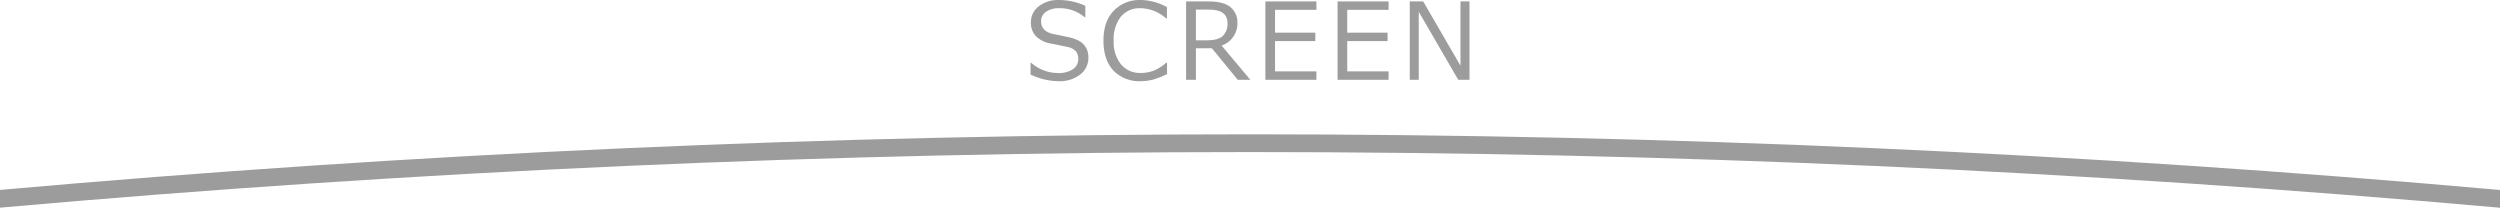
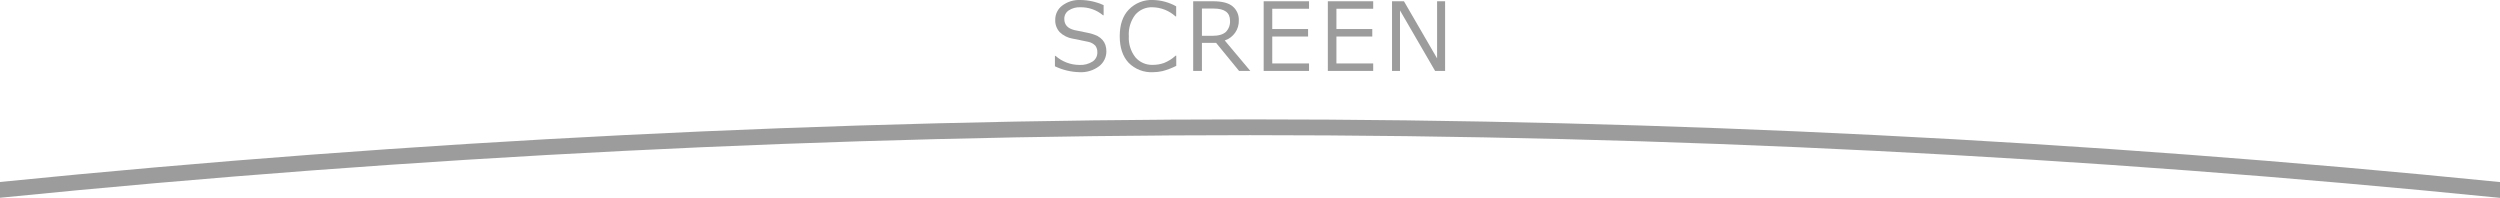
- <svg xmlns="http://www.w3.org/2000/svg" viewBox="0 0 704 58.5">
+ <svg xmlns="http://www.w3.org/2000/svg" viewBox="0 0 792 62.68">
  <defs>
    <style>.cls-1{fill:#9c9c9c;}</style>
  </defs>
  <g id="レイヤー_2" data-name="レイヤー 2">
    <g id="_8" data-name="8">
-       <path class="cls-1" d="M298,22.87A19,19,0,0,1,290.2,21V17.7h.19A11.47,11.47,0,0,0,298,20.57a7,7,0,0,0,4.14-1.08,3.36,3.36,0,0,0,1.5-2.86,3.33,3.33,0,0,0-.64-2.16,4.26,4.26,0,0,0-2.22-1.22l-4.92-1a7.68,7.68,0,0,1-4.15-2.07,5.46,5.46,0,0,1-1.41-3.9,5.54,5.54,0,0,1,2.2-4.5A8.85,8.85,0,0,1,298.25,0a18.18,18.18,0,0,1,7.38,1.63V4.83h-.2a10.88,10.88,0,0,0-7.18-2.53,6.15,6.15,0,0,0-3.68,1A3.12,3.12,0,0,0,293.17,6q0,2.74,3.19,3.53,1.85.34,4.11.84a12.76,12.76,0,0,1,3.24,1.05,5.87,5.87,0,0,1,1.58,1.25,4.71,4.71,0,0,1,.91,1.6,6.19,6.19,0,0,1,.3,2A5.88,5.88,0,0,1,304.17,21,9.49,9.49,0,0,1,298,22.87" />
-       <path class="cls-1" d="M321.29,22.87a10.12,10.12,0,0,1-7.76-3q-2.8-3-2.8-8.42t2.85-8.39A10,10,0,0,1,321.31,0a15.78,15.78,0,0,1,7.3,2V5.19h-.21a11.16,11.16,0,0,0-7.27-2.89,6.83,6.83,0,0,0-5.52,2.42,10.16,10.16,0,0,0-2,6.73,9.93,9.93,0,0,0,2.07,6.69,6.91,6.91,0,0,0,5.51,2.41,10.59,10.59,0,0,0,3.55-.59,12,12,0,0,0,3.69-2.32h.21v3.22a22.1,22.1,0,0,1-4.37,1.67,14,14,0,0,1-2.94.34" />
-       <path class="cls-1" d="M352.1,22.47h-3.56l-7.27-8.88h-4.5v8.88H334V.4h6.25q4.41,0,6.31,1.66a5.5,5.5,0,0,1,1.9,4.35A6.52,6.52,0,0,1,344,12.82ZM336.77,2.71v8.64H340q3,0,4.35-1.23a4.67,4.67,0,0,0,1.32-3.59q0-3.82-5.17-3.82Z" />
-       <polygon class="cls-1" points="370.7 22.47 356.33 22.47 356.33 0.4 370.7 0.4 370.7 2.77 359.05 2.77 359.05 9.2 370.4 9.2 370.4 11.57 359.05 11.57 359.05 20.1 370.7 20.1 370.7 22.47" />
-       <polygon class="cls-1" points="391.03 22.47 376.66 22.47 376.66 0.4 391.03 0.4 391.03 2.77 379.38 2.77 379.38 9.2 390.74 9.2 390.74 11.57 379.38 11.57 379.38 20.1 391.03 20.1 391.03 22.47" />
-       <polygon class="cls-1" points="413.81 22.47 410.64 22.47 399.52 3.31 399.52 22.47 396.99 22.47 396.99 0.4 400.77 0.4 411.27 18.5 411.27 0.4 413.81 0.4 413.81 22.47" />
-       <path class="cls-1" d="M352,37.82c-117.45,0-235.09,5.25-352,15.66v5C116.91,48.08,234.55,42.82,352,42.82S587.09,48.08,704,58.5v-5C587.09,43.07,469.45,37.82,352,37.82Z" />
+       <path class="cls-1" d="M342,22.87A19,19,0,0,1,334.2,21V17.7h.19A11.47,11.47,0,0,0,342,20.57a7,7,0,0,0,4.14-1.08,3.36,3.36,0,0,0,1.5-2.86,3.33,3.33,0,0,0-.64-2.16,4.26,4.26,0,0,0-2.22-1.22l-4.92-1a7.68,7.68,0,0,1-4.15-2.07,5.46,5.46,0,0,1-1.41-3.9,5.54,5.54,0,0,1,2.2-4.5A8.85,8.85,0,0,1,342.25,0a18.18,18.18,0,0,1,7.38,1.63V4.83h-.2a10.88,10.88,0,0,0-7.18-2.53,6.15,6.15,0,0,0-3.68,1A3.12,3.12,0,0,0,337.17,6q0,2.74,3.19,3.53,1.85.34,4.11.84a12.76,12.76,0,0,1,3.24,1.05,5.87,5.87,0,0,1,1.58,1.25,4.71,4.71,0,0,1,.91,1.6,6.19,6.19,0,0,1,.3,2A5.88,5.88,0,0,1,348.17,21,9.49,9.49,0,0,1,342,22.87" />
+       <path class="cls-1" d="M365.29,22.87a10.12,10.12,0,0,1-7.76-3q-2.8-3-2.8-8.42t2.85-8.39A10,10,0,0,1,365.31,0a15.78,15.78,0,0,1,7.3,2V5.19h-.21a11.16,11.16,0,0,0-7.27-2.89,6.83,6.83,0,0,0-5.52,2.42,10.16,10.16,0,0,0-2,6.73,9.93,9.93,0,0,0,2.07,6.69,6.91,6.91,0,0,0,5.51,2.41,10.59,10.59,0,0,0,3.55-.59,12,12,0,0,0,3.69-2.32h.21v3.22a22.1,22.1,0,0,1-4.37,1.67,14,14,0,0,1-2.94.34" />
+       <path class="cls-1" d="M396.1,22.47h-3.56l-7.27-8.88h-4.5v8.88H378V.4h6.25q4.41,0,6.31,1.66a5.5,5.5,0,0,1,1.9,4.35A6.52,6.52,0,0,1,388,12.82ZM380.77,2.71v8.64H384q3,0,4.35-1.23a4.67,4.67,0,0,0,1.32-3.59q0-3.82-5.17-3.82Z" />
+       <polygon class="cls-1" points="414.7 22.47 400.33 22.47 400.33 0.4 414.7 0.4 414.7 2.77 403.05 2.77 403.05 9.2 414.4 9.2 414.4 11.57 403.05 11.57 403.05 20.1 414.7 20.1 414.7 22.47" />
+       <polygon class="cls-1" points="435.03 22.47 420.66 22.47 420.66 0.4 435.03 0.4 435.03 2.77 423.38 2.77 423.38 9.2 434.74 9.2 434.74 11.57 423.38 11.57 423.38 20.1 435.03 20.1 435.03 22.47" />
+       <polygon class="cls-1" points="457.81 22.47 454.64 22.47 443.52 3.31 443.52 22.47 440.99 22.47 440.99 0.4 444.77 0.4 455.27 18.5 455.27 0.4 457.81 0.4 457.81 22.47" />
+       <path class="cls-1" d="M396,37.82c-132.2,0-264.63,6.66-396,19.83v5C131.37,49.49,263.8,42.82,396,42.82s264.63,6.67,396,19.86v-5C660.63,44.48,528.2,37.82,396,37.82Z" />
    </g>
  </g>
</svg>
